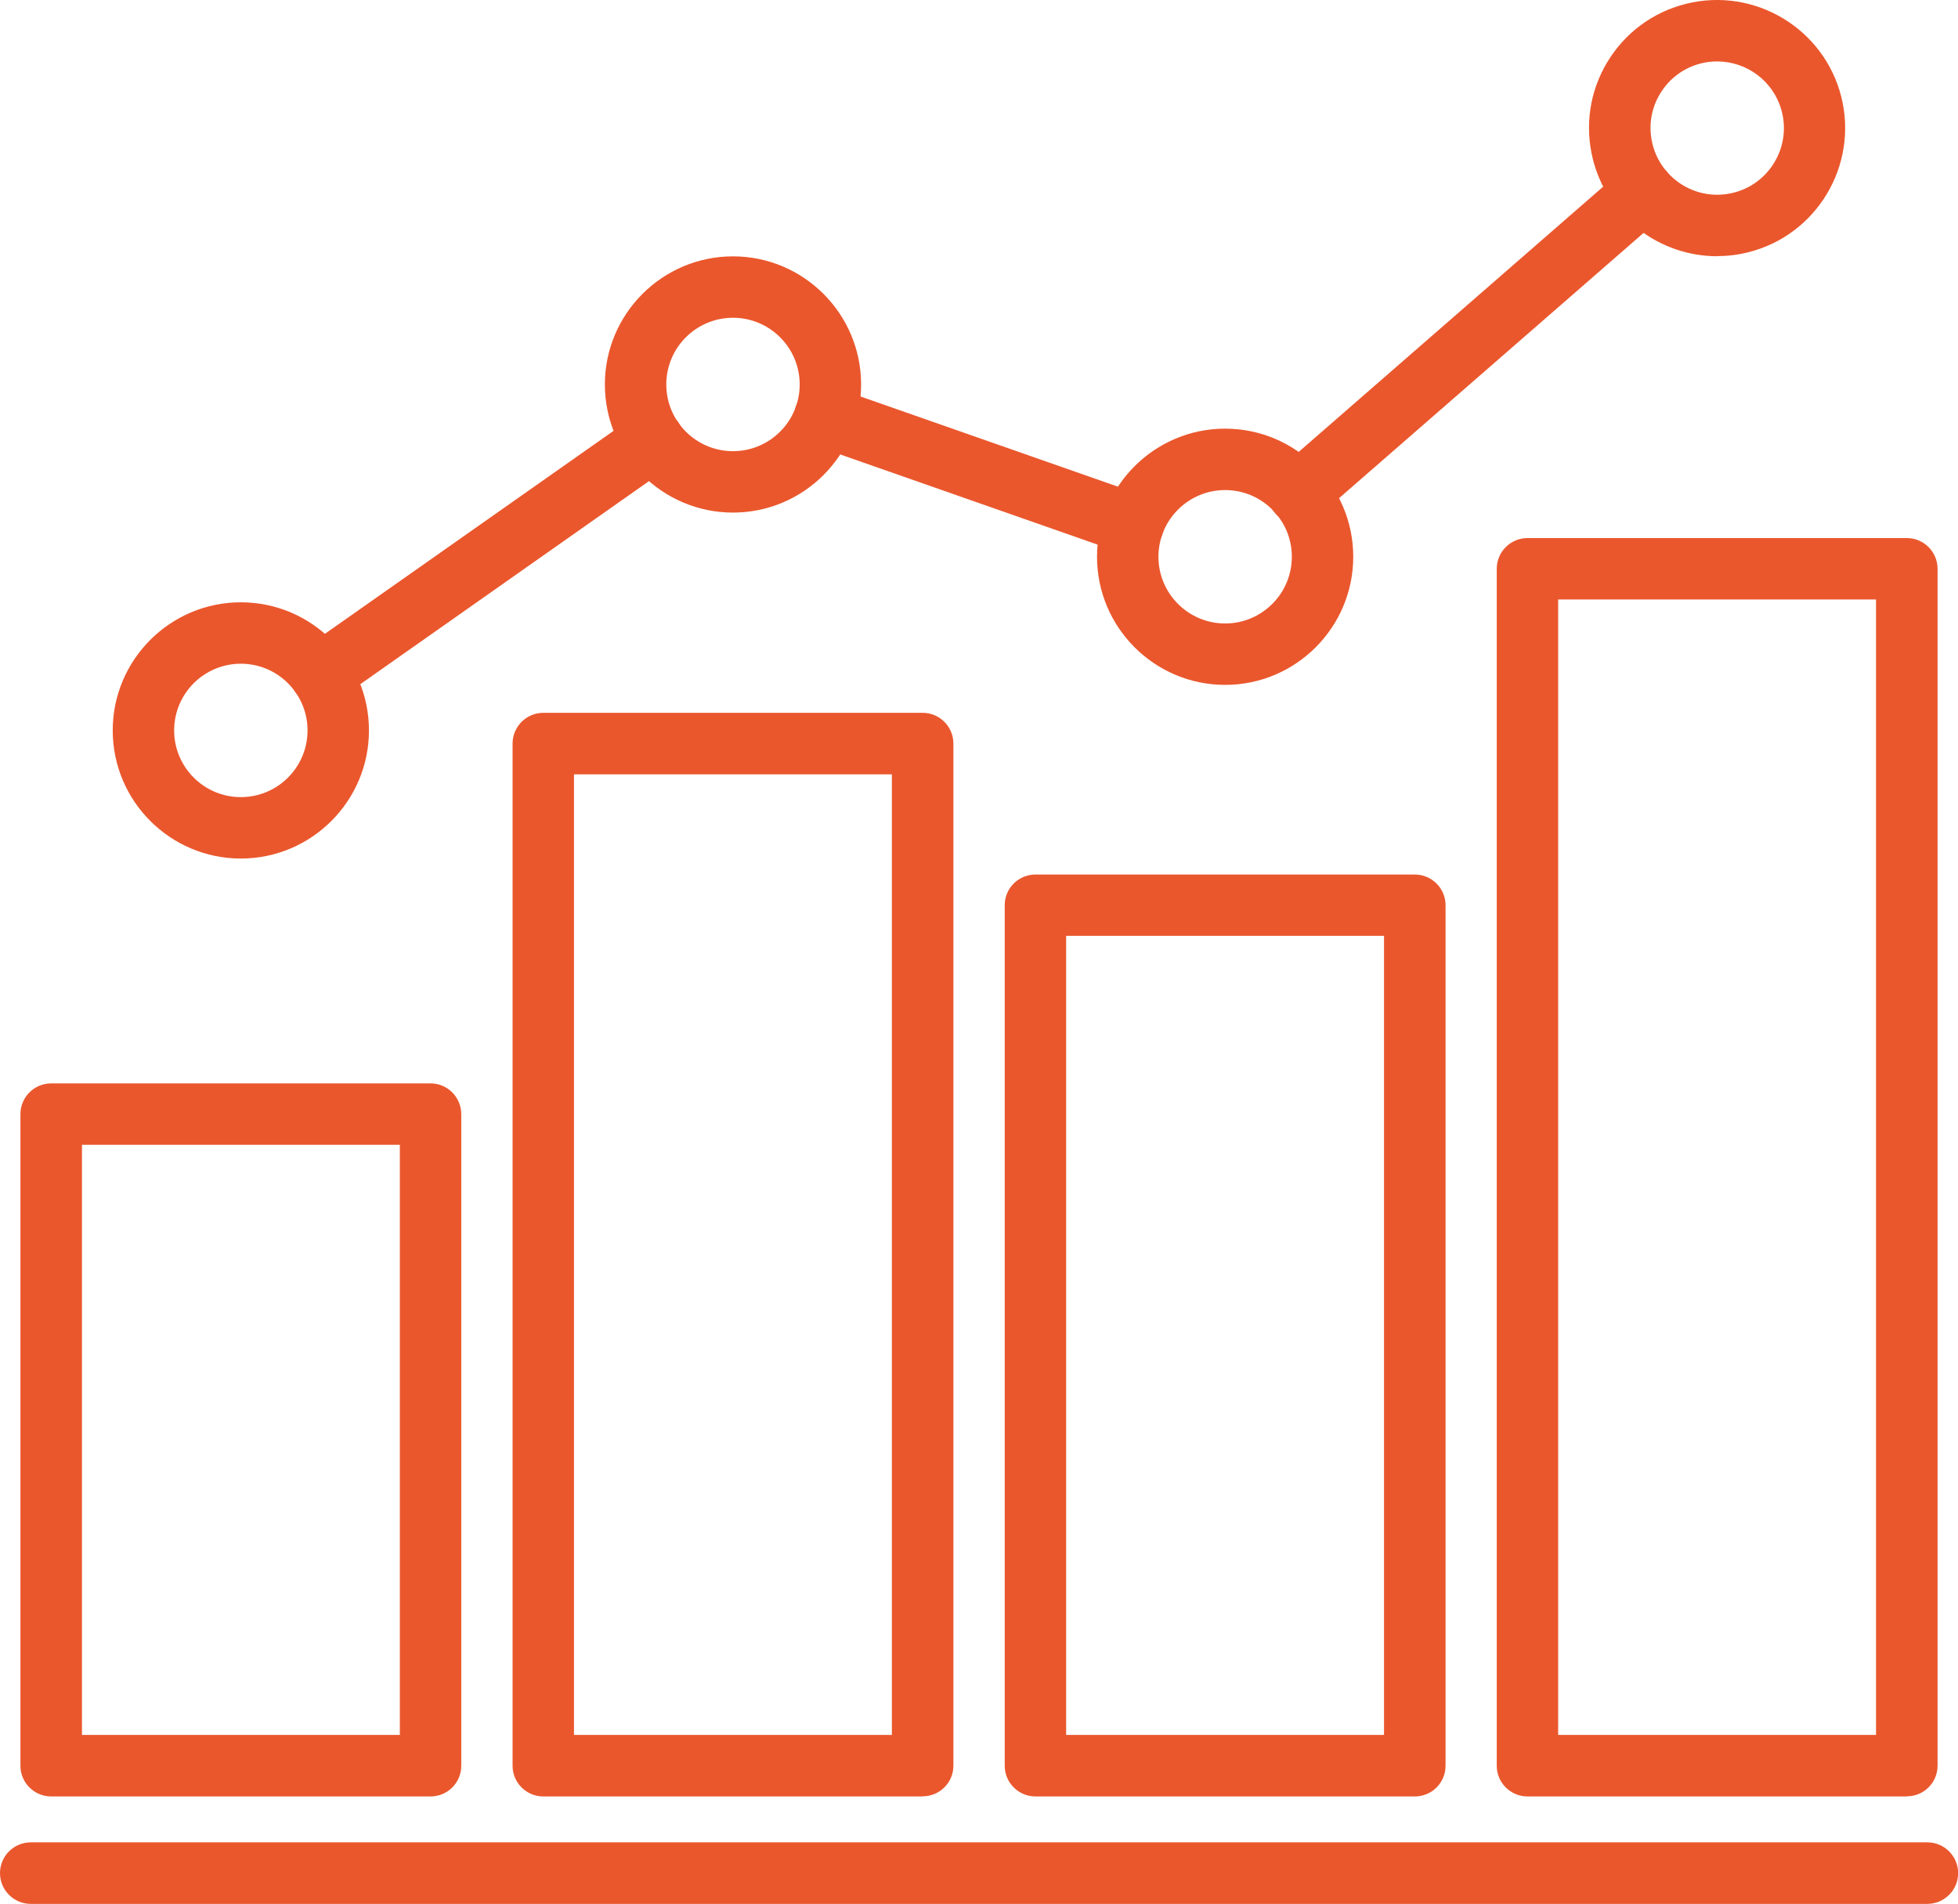
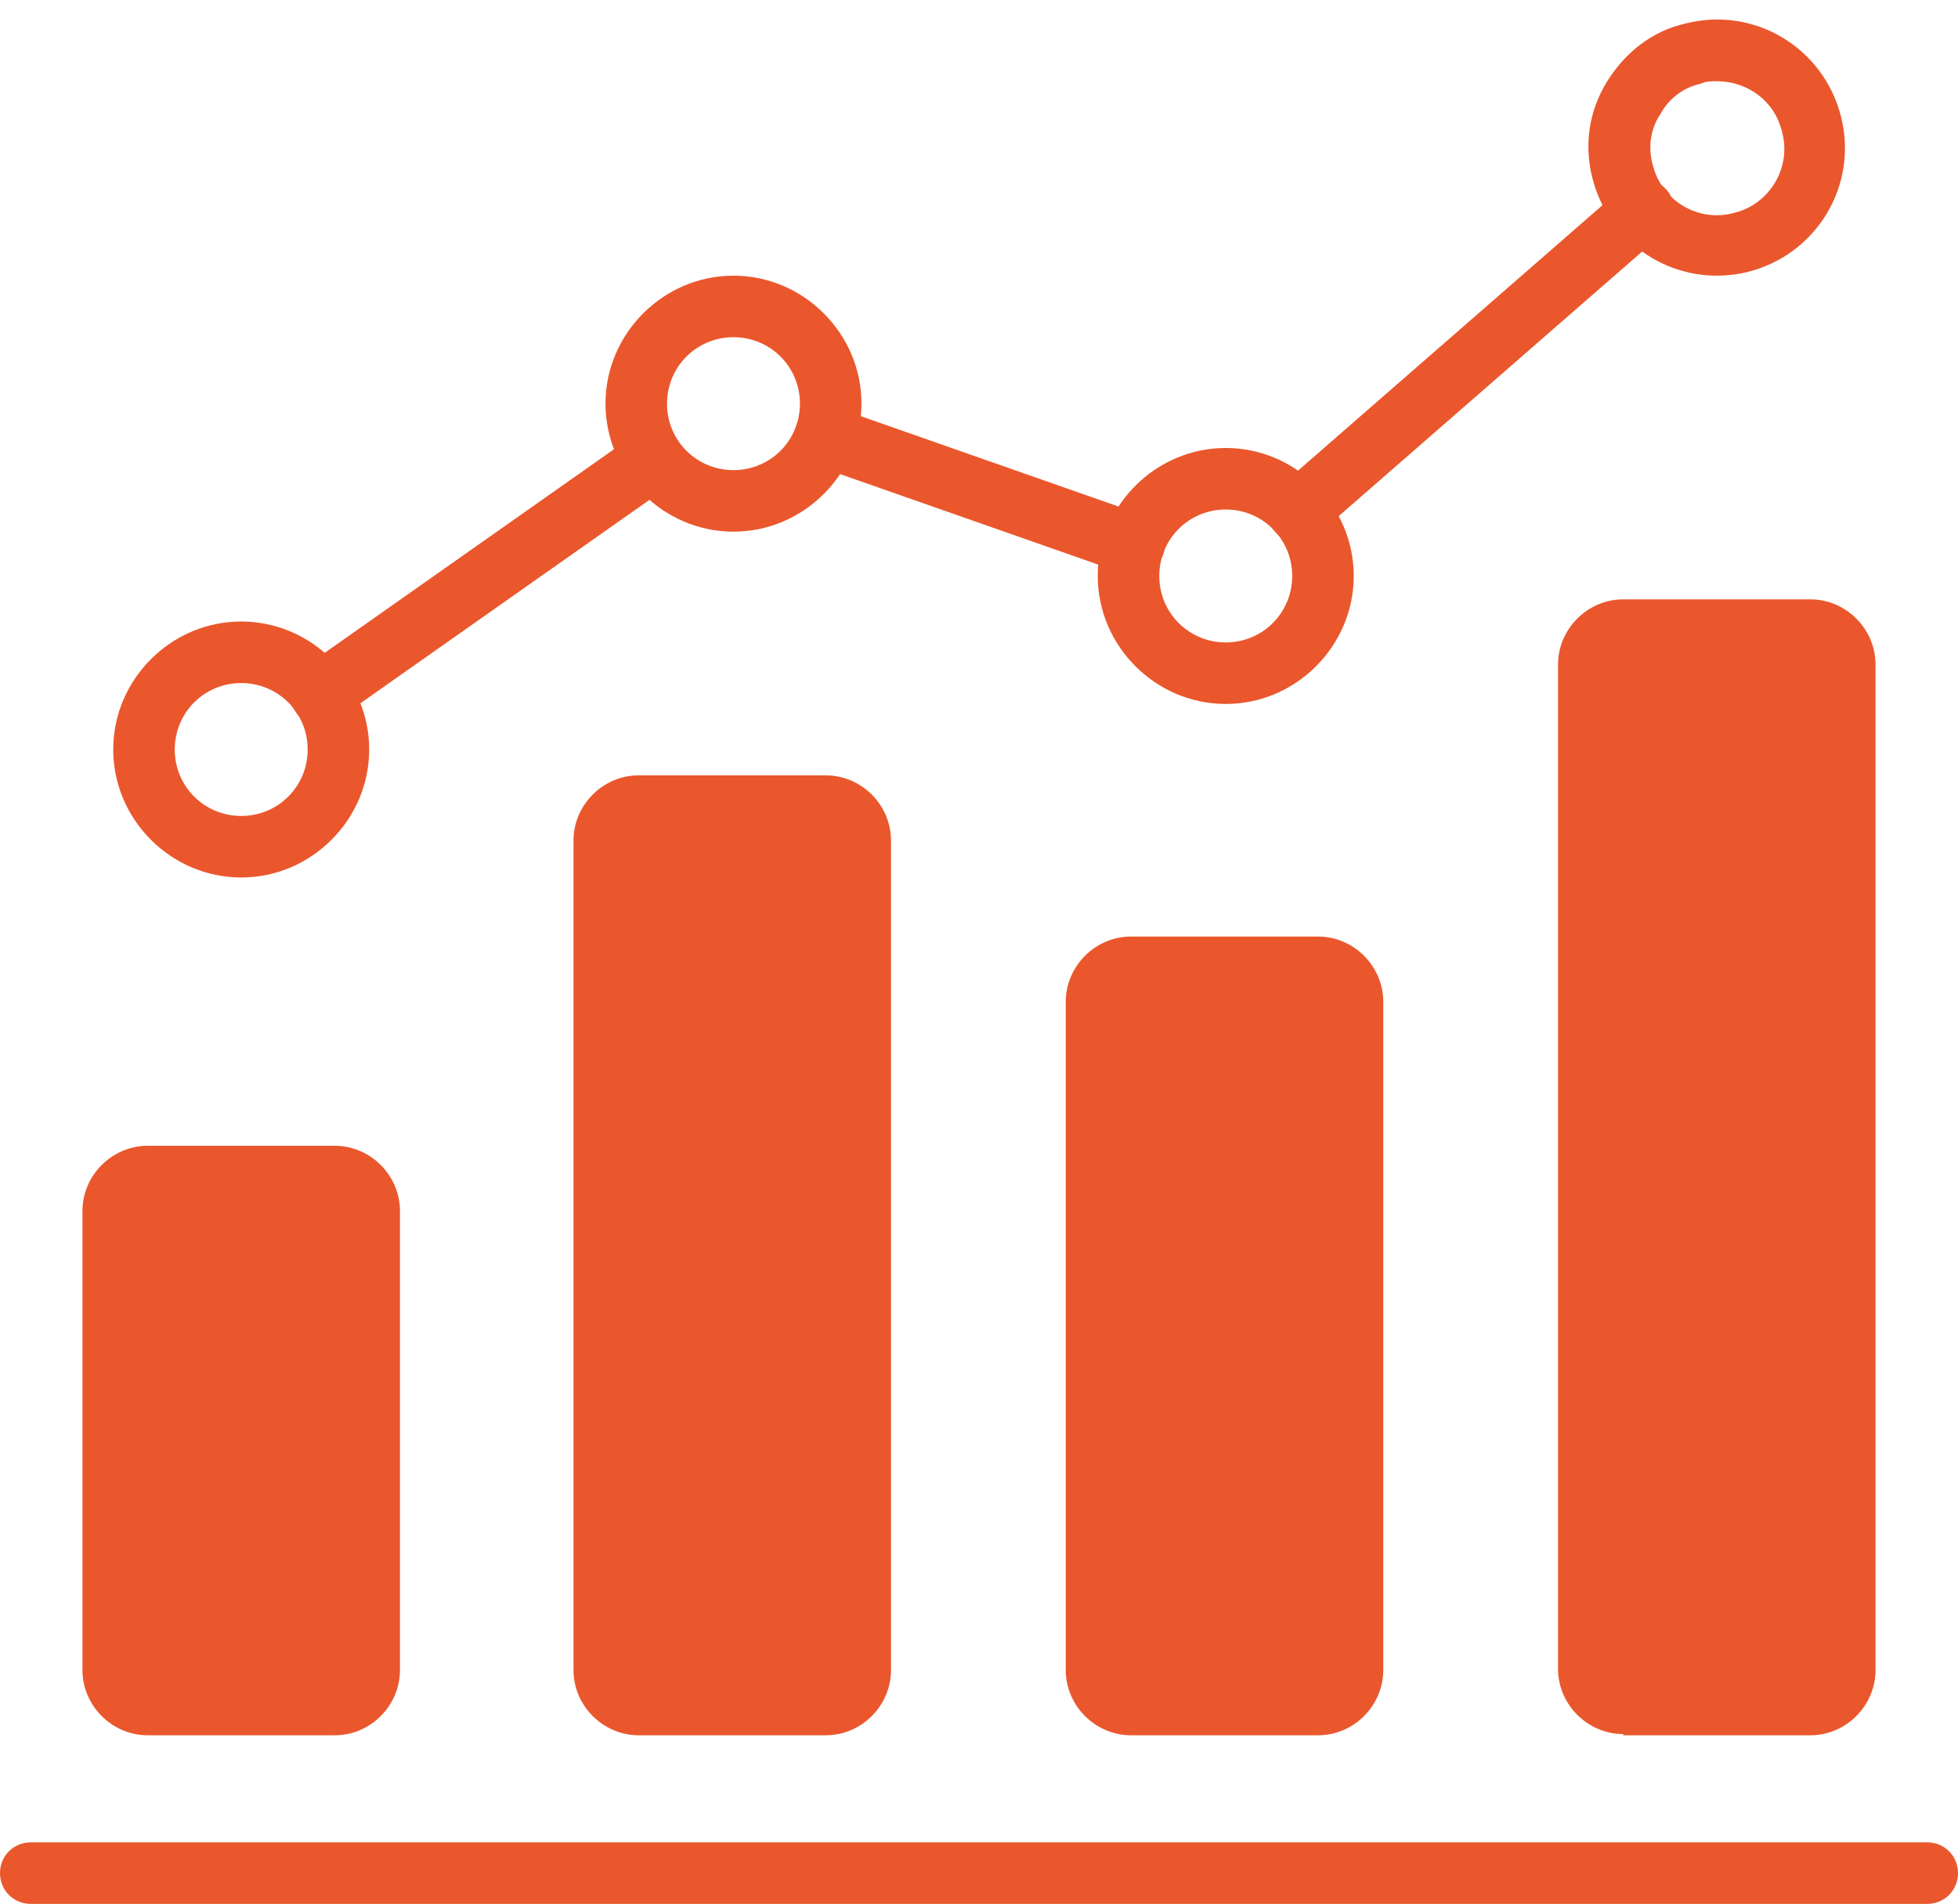
- <svg xmlns="http://www.w3.org/2000/svg" id="Capa_2" data-name="Capa 2" viewBox="0 0 159.1 154.7">
+ <svg xmlns="http://www.w3.org/2000/svg" id="Capa_2" version="1.1" viewBox="0 0 159.1 154.7">
  <defs>
    <style>
-       .cls-1 {
+       .st0 {
        fill: #ea572d;
      }
    </style>
  </defs>
-   <g id="Capa_1-2" data-name="Capa 1">
+   <g id="Capa_1-2">
    <g>
-       <path class="cls-1" d="M156.61,154.7H2.5c-1.38,0-2.5-1.12-2.5-2.5s1.12-2.5,2.5-2.5h154.11c1.38,0,2.5,1.12,2.5,2.5s-1.12,2.5-2.5,2.5Z" />
-       <path class="cls-1" d="M34.99,145.97H4.16c-1.38,0-2.5-1.12-2.5-2.49v-52.95c0-1.38,1.12-2.5,2.5-2.5h30.82c1.38,0,2.5,1.12,2.5,2.5v52.95c0,1.38-1.12,2.49-2.5,2.49ZM6.66,140.97h25.83v-47.95H6.66v47.95Z" />
-       <path class="cls-1" d="M74.97,145.97h-30.82c-1.38,0-2.5-1.12-2.5-2.49V60.42c0-1.38,1.12-2.5,2.5-2.5h30.82c1.38,0,2.5,1.12,2.5,2.5v83.05c0,1.38-1.12,2.49-2.5,2.49ZM46.64,140.97h25.83V62.92h-25.83v78.05Z" />
-       <path class="cls-1" d="M114.96,145.97h-30.82c-1.38,0-2.5-1.12-2.5-2.49v-69.93c0-1.38,1.12-2.49,2.5-2.49h30.82c1.38,0,2.5,1.12,2.5,2.49v69.93c0,1.38-1.12,2.49-2.5,2.49ZM86.63,140.97h25.83v-64.93h-25.83v64.93Z" />
-       <path class="cls-1" d="M154.94,145.97h-30.82c-1.38,0-2.5-1.12-2.5-2.49V46.22c0-1.38,1.12-2.5,2.5-2.5h30.82c1.38,0,2.5,1.12,2.5,2.5v97.25c0,1.38-1.12,2.49-2.5,2.49ZM126.61,140.97h25.83V48.71h-25.83v92.26Z" />
-       <path class="cls-1" d="M19.57,69.76c-5.74,0-10.41-4.67-10.41-10.41s4.67-10.41,10.41-10.41,10.41,4.67,10.41,10.41-4.67,10.41-10.41,10.41ZM19.57,53.93c-2.99,0-5.42,2.43-5.42,5.42s2.43,5.42,5.42,5.42,5.42-2.43,5.42-5.42-2.43-5.42-5.42-5.42Z" />
-       <path class="cls-1" d="M59.56,41.65c-5.74,0-10.41-4.67-10.41-10.41s4.67-10.41,10.41-10.41,10.41,4.67,10.41,10.41-4.67,10.41-10.41,10.41ZM59.56,25.82c-2.99,0-5.42,2.43-5.42,5.42s2.43,5.42,5.42,5.42,5.42-2.43,5.42-5.42-2.43-5.42-5.42-5.42Z" />
-       <path class="cls-1" d="M99.55,55.65c-5.74,0-10.41-4.67-10.41-10.41s4.67-10.41,10.41-10.41,10.41,4.67,10.41,10.41-4.67,10.41-10.41,10.41ZM99.55,39.82c-2.99,0-5.42,2.43-5.42,5.42s2.43,5.42,5.42,5.42,5.42-2.43,5.42-5.42-2.43-5.42-5.42-5.42Z" />
-       <path class="cls-1" d="M139.53,20.82c-4.66,0-8.92-3.16-10.1-7.89-.67-2.7-.26-5.5,1.17-7.88,1.43-2.38,3.71-4.07,6.4-4.74,5.57-1.39,11.23,2.01,12.62,7.57h0c1.39,5.57-2,11.23-7.57,12.62-.84.21-1.69.31-2.52.31ZM139.53,4.99c-.43,0-.87.05-1.31.16-1.4.35-2.59,1.23-3.33,2.47-.75,1.24-.96,2.7-.61,4.1.73,2.9,3.66,4.67,6.57,3.94,2.9-.72,4.67-3.67,3.94-6.57-.62-2.46-2.83-4.1-5.26-4.1Z" />
-       <path class="cls-1" d="M105.49,42.56c-.7,0-1.39-.29-1.88-.86-.91-1.04-.8-2.62.24-3.52l28.08-24.46c1.04-.9,2.62-.8,3.52.24.91,1.04.8,2.62-.24,3.52l-28.08,24.46c-.47.41-1.06.61-1.64.61Z" />
-       <path class="cls-1" d="M92.08,45.12c-.27,0-.55-.05-.82-.14l-25.06-8.78c-1.3-.46-1.99-1.88-1.53-3.18.45-1.3,1.88-1.98,3.18-1.53l25.06,8.78c1.3.45,1.99,1.88,1.53,3.18-.36,1.03-1.32,1.67-2.35,1.67Z" />
-       <path class="cls-1" d="M26.05,57.3c-.78,0-1.56-.37-2.05-1.06-.79-1.13-.52-2.69.61-3.48l27.05-19.02c1.13-.79,2.68-.52,3.48.61.79,1.13.52,2.68-.61,3.48l-27.04,19.02c-.44.31-.94.45-1.43.45Z" />
+       <path class="st0" d="M156.6,154.7H2.5c-1.4,0-2.5-1.1-2.5-2.5s1.1-2.5,2.5-2.5h154.1c1.4,0,2.5,1.1,2.5,2.5s-1.1,2.5-2.5,2.5Z" />
+       <path class="st0" d="M12,141h15.2c2.9,0,5.3-2.4,5.3-5.3v-37.3c0-2.9-2.4-5.3-5.3-5.3h-15.2c-2.9,0-5.3,2.4-5.3,5.3v37.3c0,2.9,2.4,5.3,5.3,5.3Z" />
+       <path class="st0" d="M51.9,141h15.2c2.9,0,5.3-2.4,5.3-5.3v-67.4c0-2.9-2.4-5.3-5.3-5.3h-15.2c-2.9,0-5.3,2.4-5.3,5.3v67.4c0,2.9,2.4,5.3,5.3,5.3Z" />
+       <path class="st0" d="M91.9,141h15.2c2.9,0,5.3-2.4,5.3-5.3v-54.3c0-2.9-2.4-5.3-5.3-5.3h-15.2c-2.9,0-5.3,2.4-5.3,5.3v54.3c0,2.9,2.4,5.3,5.3,5.3Z" />
+       <path class="st0" d="M131.9,141h15.2c2.9,0,5.3-2.4,5.3-5.3V54c0-2.9-2.4-5.3-5.3-5.3h-15.2c-2.9,0-5.3,2.4-5.3,5.3v81.6c0,2.9,2.4,5.3,5.3,5.3Z" />
+       <path class="st0" d="M19.6,71.3c-5.7,0-10.4-4.7-10.4-10.4s4.7-10.4,10.4-10.4,10.4,4.7,10.4,10.4-4.7,10.4-10.4,10.4ZM19.6,55.5c-3,0-5.4,2.4-5.4,5.4s2.4,5.4,5.4,5.4,5.4-2.4,5.4-5.4-2.4-5.4-5.4-5.4Z" />
+       <path class="st0" d="M59.6,43.2c-5.7,0-10.4-4.7-10.4-10.4s4.7-10.4,10.4-10.4,10.4,4.7,10.4,10.4-4.7,10.4-10.4,10.4ZM59.6,27.4c-3,0-5.4,2.4-5.4,5.4s2.4,5.4,5.4,5.4,5.4-2.4,5.4-5.4-2.4-5.4-5.4-5.4Z" />
+       <path class="st0" d="M99.6,57.2c-5.7,0-10.4-4.7-10.4-10.4s4.7-10.4,10.4-10.4,10.4,4.7,10.4,10.4-4.7,10.4-10.4,10.4ZM99.6,41.4c-3,0-5.4,2.4-5.4,5.4s2.4,5.4,5.4,5.4,5.4-2.4,5.4-5.4-2.4-5.4-5.4-5.4Z" />
+       <path class="st0" d="M139.5,22.4c-4.7,0-8.9-3.2-10.1-7.9-.7-2.7-.3-5.5,1.2-7.9s3.7-4.1,6.4-4.7c5.6-1.4,11.2,2,12.6,7.6h0c1.4,5.6-2,11.2-7.6,12.6-.8.2-1.7.3-2.5.3h0ZM139.5,6.6c-.4,0-.9,0-1.3.2-1.4.3-2.6,1.2-3.3,2.5-.8,1.2-1,2.7-.6,4.1.7,2.9,3.7,4.7,6.6,3.9,2.9-.7,4.7-3.7,3.9-6.6-.6-2.5-2.8-4.1-5.3-4.1h0Z" />
+       <path class="st0" d="M105.5,44.1c-.7,0-1.4-.3-1.9-.9-.9-1-.8-2.6.2-3.5l28.1-24.5c1-.9,2.6-.8,3.5.2.9,1,.8,2.6-.2,3.5l-28.1,24.5c-.5.4-1.1.6-1.6.6h0Z" />
+       <path class="st0" d="M92.1,46.7c-.3,0-.6,0-.8-.1l-25.1-8.8c-1.3-.5-2-1.9-1.5-3.2.4-1.3,1.9-2,3.2-1.5l25.1,8.8c1.3.5,2,1.9,1.5,3.2-.4,1-1.3,1.7-2.3,1.7h0Z" />
+       <path class="st0" d="M26,58.9c-.8,0-1.6-.4-2-1.1-.8-1.1-.5-2.7.6-3.5l27-19c1.1-.8,2.7-.5,3.5.6.8,1.1.5,2.7-.6,3.5l-27,19c-.4.3-.9.5-1.4.5h0Z" />
    </g>
  </g>
</svg>
